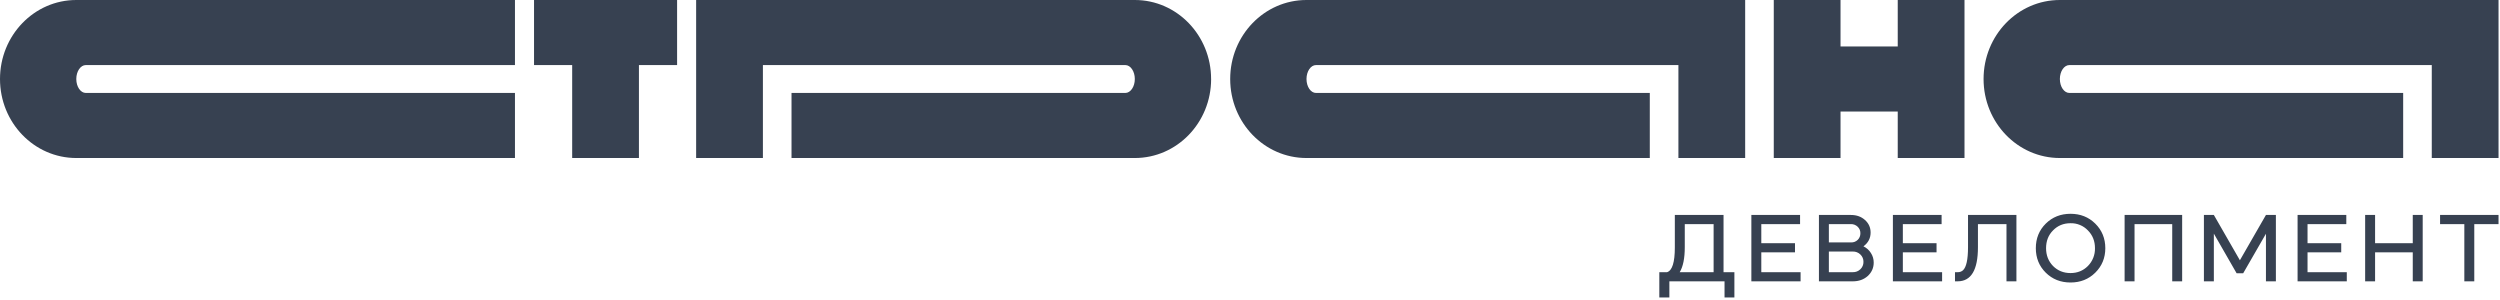
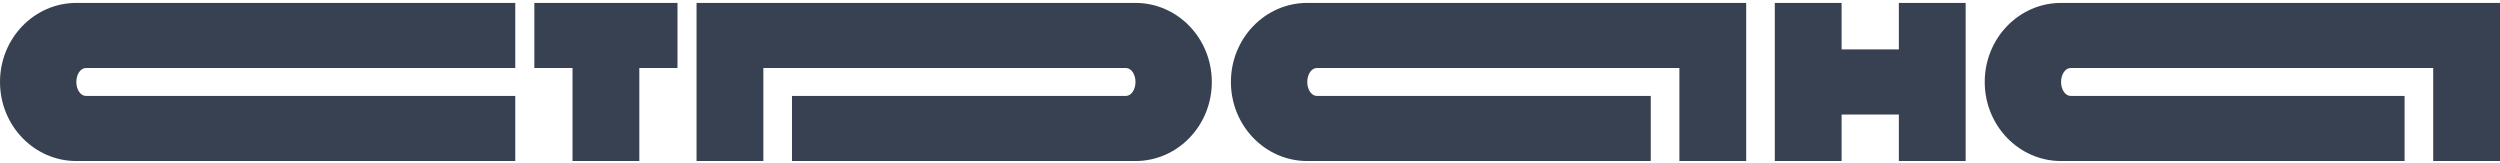
- <svg xmlns="http://www.w3.org/2000/svg" width="209" height="25" viewBox="0 0 209 25" fill="none">
-   <path fill-rule="evenodd" clip-rule="evenodd" d="M6.378 13.21C2.856 13.21 0 10.254 0 6.605C0 2.957 2.856 0 6.378 0H43.051V5.44H7.175C6.735 5.44 6.378 5.962 6.378 6.605C6.378 7.249 6.735 7.771 7.175 7.771H43.051V13.21H6.378ZM101.25 6.605C101.25 10.254 98.394 13.21 94.871 13.21H66.171V7.771H94.074C94.515 7.771 94.871 7.249 94.871 6.605C94.871 5.962 94.515 5.44 94.076 5.44H63.779V13.21H58.197V0H94.87C98.392 0 101.248 2.957 101.248 6.606L101.25 6.605ZM109.222 13.21C105.699 13.21 102.844 10.254 102.844 6.605C102.844 2.957 105.699 0 109.222 0H145.896V13.21H140.315V5.44H110.019C109.579 5.44 109.223 5.962 109.223 6.605C109.223 7.249 109.579 7.771 110.019 7.771H137.923V13.21H109.222ZM165.826 6.605C165.826 10.254 168.682 13.21 172.205 13.21H200.905V7.771H173.002C172.561 7.771 172.205 7.249 172.205 6.605C172.205 5.962 172.561 5.44 173.002 5.44H203.296V13.21H208.878V0H172.205C168.682 0 165.826 2.957 165.826 6.606V6.605ZM53.415 5.44H56.605V0H44.645V5.44H47.834V13.21H53.415V5.44ZM153.868 13.21V9.325H158.651V13.21H164.232V0H158.651V3.885H153.868V0H148.287V13.21H153.868Z" fill="#374151" />
-   <path d="M139.559 23.519V24.866H138.719V22.754H139.368C139.8 22.617 140.016 21.93 140.016 20.691V17.971H144.088V22.754H144.995V24.866H144.171V23.519H139.559ZM140.424 22.754H143.258V18.737H140.847V20.66C140.847 21.591 140.706 22.288 140.424 22.754ZM146.414 17.971H150.486V18.735H147.245V20.329H150.062V21.094H147.245V22.754H150.529V23.519H146.414V17.971ZM154.896 23.519H152.063V17.971H154.738C155.21 17.971 155.6 18.111 155.91 18.39C156.225 18.67 156.383 19.02 156.383 19.442C156.383 19.914 156.184 20.297 155.785 20.593C156.051 20.725 156.259 20.91 156.409 21.153C156.564 21.392 156.642 21.659 156.642 21.948C156.642 22.392 156.475 22.769 156.143 23.075C155.81 23.371 155.395 23.519 154.896 23.519ZM154.896 21.028H152.893V22.754H154.896C155.013 22.758 155.129 22.738 155.237 22.696C155.346 22.653 155.445 22.589 155.528 22.508C155.612 22.429 155.678 22.333 155.722 22.227C155.767 22.121 155.788 22.006 155.785 21.891C155.788 21.776 155.767 21.662 155.722 21.556C155.678 21.45 155.612 21.354 155.528 21.276C155.445 21.194 155.346 21.13 155.237 21.087C155.129 21.045 155.013 21.025 154.896 21.028ZM154.738 18.735H152.893V20.265H154.738C154.842 20.271 154.945 20.256 155.042 20.22C155.139 20.184 155.227 20.128 155.302 20.056C155.376 19.985 155.434 19.898 155.473 19.802C155.512 19.706 155.531 19.604 155.528 19.5C155.531 19.399 155.512 19.299 155.474 19.205C155.435 19.112 155.377 19.028 155.304 18.958C155.23 18.885 155.141 18.827 155.044 18.789C154.947 18.751 154.843 18.733 154.738 18.735ZM158.246 17.971H162.318V18.735H159.078V20.329H161.895V21.094H159.078V22.754H162.36V23.519H158.246V17.971ZM163.653 23.519H163.437V22.754H163.653C163.817 22.763 163.978 22.707 164.102 22.599C164.384 22.341 164.526 21.697 164.526 20.666V17.971H168.573V23.519H167.742V18.735H165.356V20.666C165.356 22.569 164.789 23.519 163.653 23.519ZM170.195 20.75C170.195 19.927 170.473 19.243 171.026 18.695C171.58 18.148 172.27 17.873 173.096 17.873C173.922 17.873 174.61 18.146 175.165 18.695C175.724 19.248 176.004 19.933 176.004 20.75C176.004 21.56 175.724 22.242 175.165 22.795C174.61 23.343 173.922 23.617 173.096 23.617C172.27 23.617 171.58 23.343 171.026 22.796C170.473 22.248 170.195 21.565 170.195 20.75ZM171.051 20.75C171.051 21.34 171.245 21.836 171.633 22.237C172.026 22.631 172.514 22.828 173.096 22.828C173.672 22.828 174.157 22.631 174.549 22.237C174.743 22.041 174.894 21.808 174.996 21.553C175.097 21.297 175.146 21.023 175.14 20.748C175.14 20.157 174.944 19.662 174.549 19.262C174.362 19.066 174.137 18.911 173.886 18.808C173.636 18.704 173.367 18.654 173.096 18.661C172.508 18.661 172.021 18.861 171.633 19.262C171.245 19.651 171.051 20.147 171.051 20.75ZM178.447 18.735V23.519H177.617V17.971H182.428V23.519H181.598V18.735H178.447ZM185.078 23.519H184.247V17.971H185.078L187.255 21.759L189.433 17.971H190.264V23.519H189.433V19.54L187.53 22.845H186.981L185.078 19.532V23.519ZM192.078 17.971H196.151V18.735H192.91V20.329H195.727V21.094H192.91V22.754H196.192V23.519H192.078V17.971ZM198.557 23.519H197.726V17.971H198.557V20.329H201.707V17.971H202.538V23.519H201.707V21.094H198.557V23.519ZM206.018 18.735H203.99V17.971H208.877V18.735H206.85V23.519H206.018V18.735Z" fill="#374151" />
+ <svg xmlns="http://www.w3.org/2000/svg" width="831" height="54" viewBox="0 0 831 54" fill="none">
+   <path fill-rule="evenodd" clip-rule="evenodd" d="M25.375 53.525C11.362 53.525 0 41.762 0 27.244C0 12.732 11.362 0.969 25.375 0.969H171.275V22.61H28.546C26.795 22.61 25.375 24.687 25.375 27.244C25.375 29.807 26.795 31.884 28.546 31.884H171.275V53.525H25.375ZM402.812 27.244C402.812 41.762 391.45 53.525 377.437 53.525H263.254V31.884H374.267C376.018 31.884 377.437 29.807 377.437 27.244C377.437 24.687 376.018 22.61 374.272 22.61H253.737V53.525H231.532V0.969H377.432C391.446 0.969 402.807 12.732 402.807 27.249L402.812 27.244ZM434.529 53.525C420.516 53.525 409.154 41.762 409.154 27.244C409.154 12.732 420.516 0.969 434.529 0.969H580.434V53.525H558.229V22.61H437.7C435.949 22.61 434.534 24.687 434.534 27.244C434.534 29.807 435.949 31.884 437.7 31.884H548.712V53.525H434.529ZM659.725 27.244C659.725 41.762 671.087 53.525 685.1 53.525H799.284V31.884H688.271C686.52 31.884 685.1 29.807 685.1 27.244C685.1 24.687 686.52 22.61 688.271 22.61H808.796V53.525H831V0.969H685.1C671.087 0.969 659.725 12.732 659.725 27.249V27.244ZM212.508 22.61H225.196V0.969H177.616V22.61H190.304V53.525H212.508V22.61ZM612.15 53.525V38.067H631.179V53.525H653.384V0.969H631.179V16.427H612.15V0.969H589.946V53.525H612.15Z" fill="#374151" />
+   <defs>
+     <linearGradient id="paint0_linear_1_42" x1="0" y1="25.701" x2="831" y2="25.701" gradientUnits="userSpaceOnUse">
+       <stop stop-color="#94268F" />
+       <stop offset="0.5" stop-color="#CF1875" />
+       <stop offset="1" stop-color="#EB1C2A" />
+     </linearGradient>
+   </defs>
</svg>
